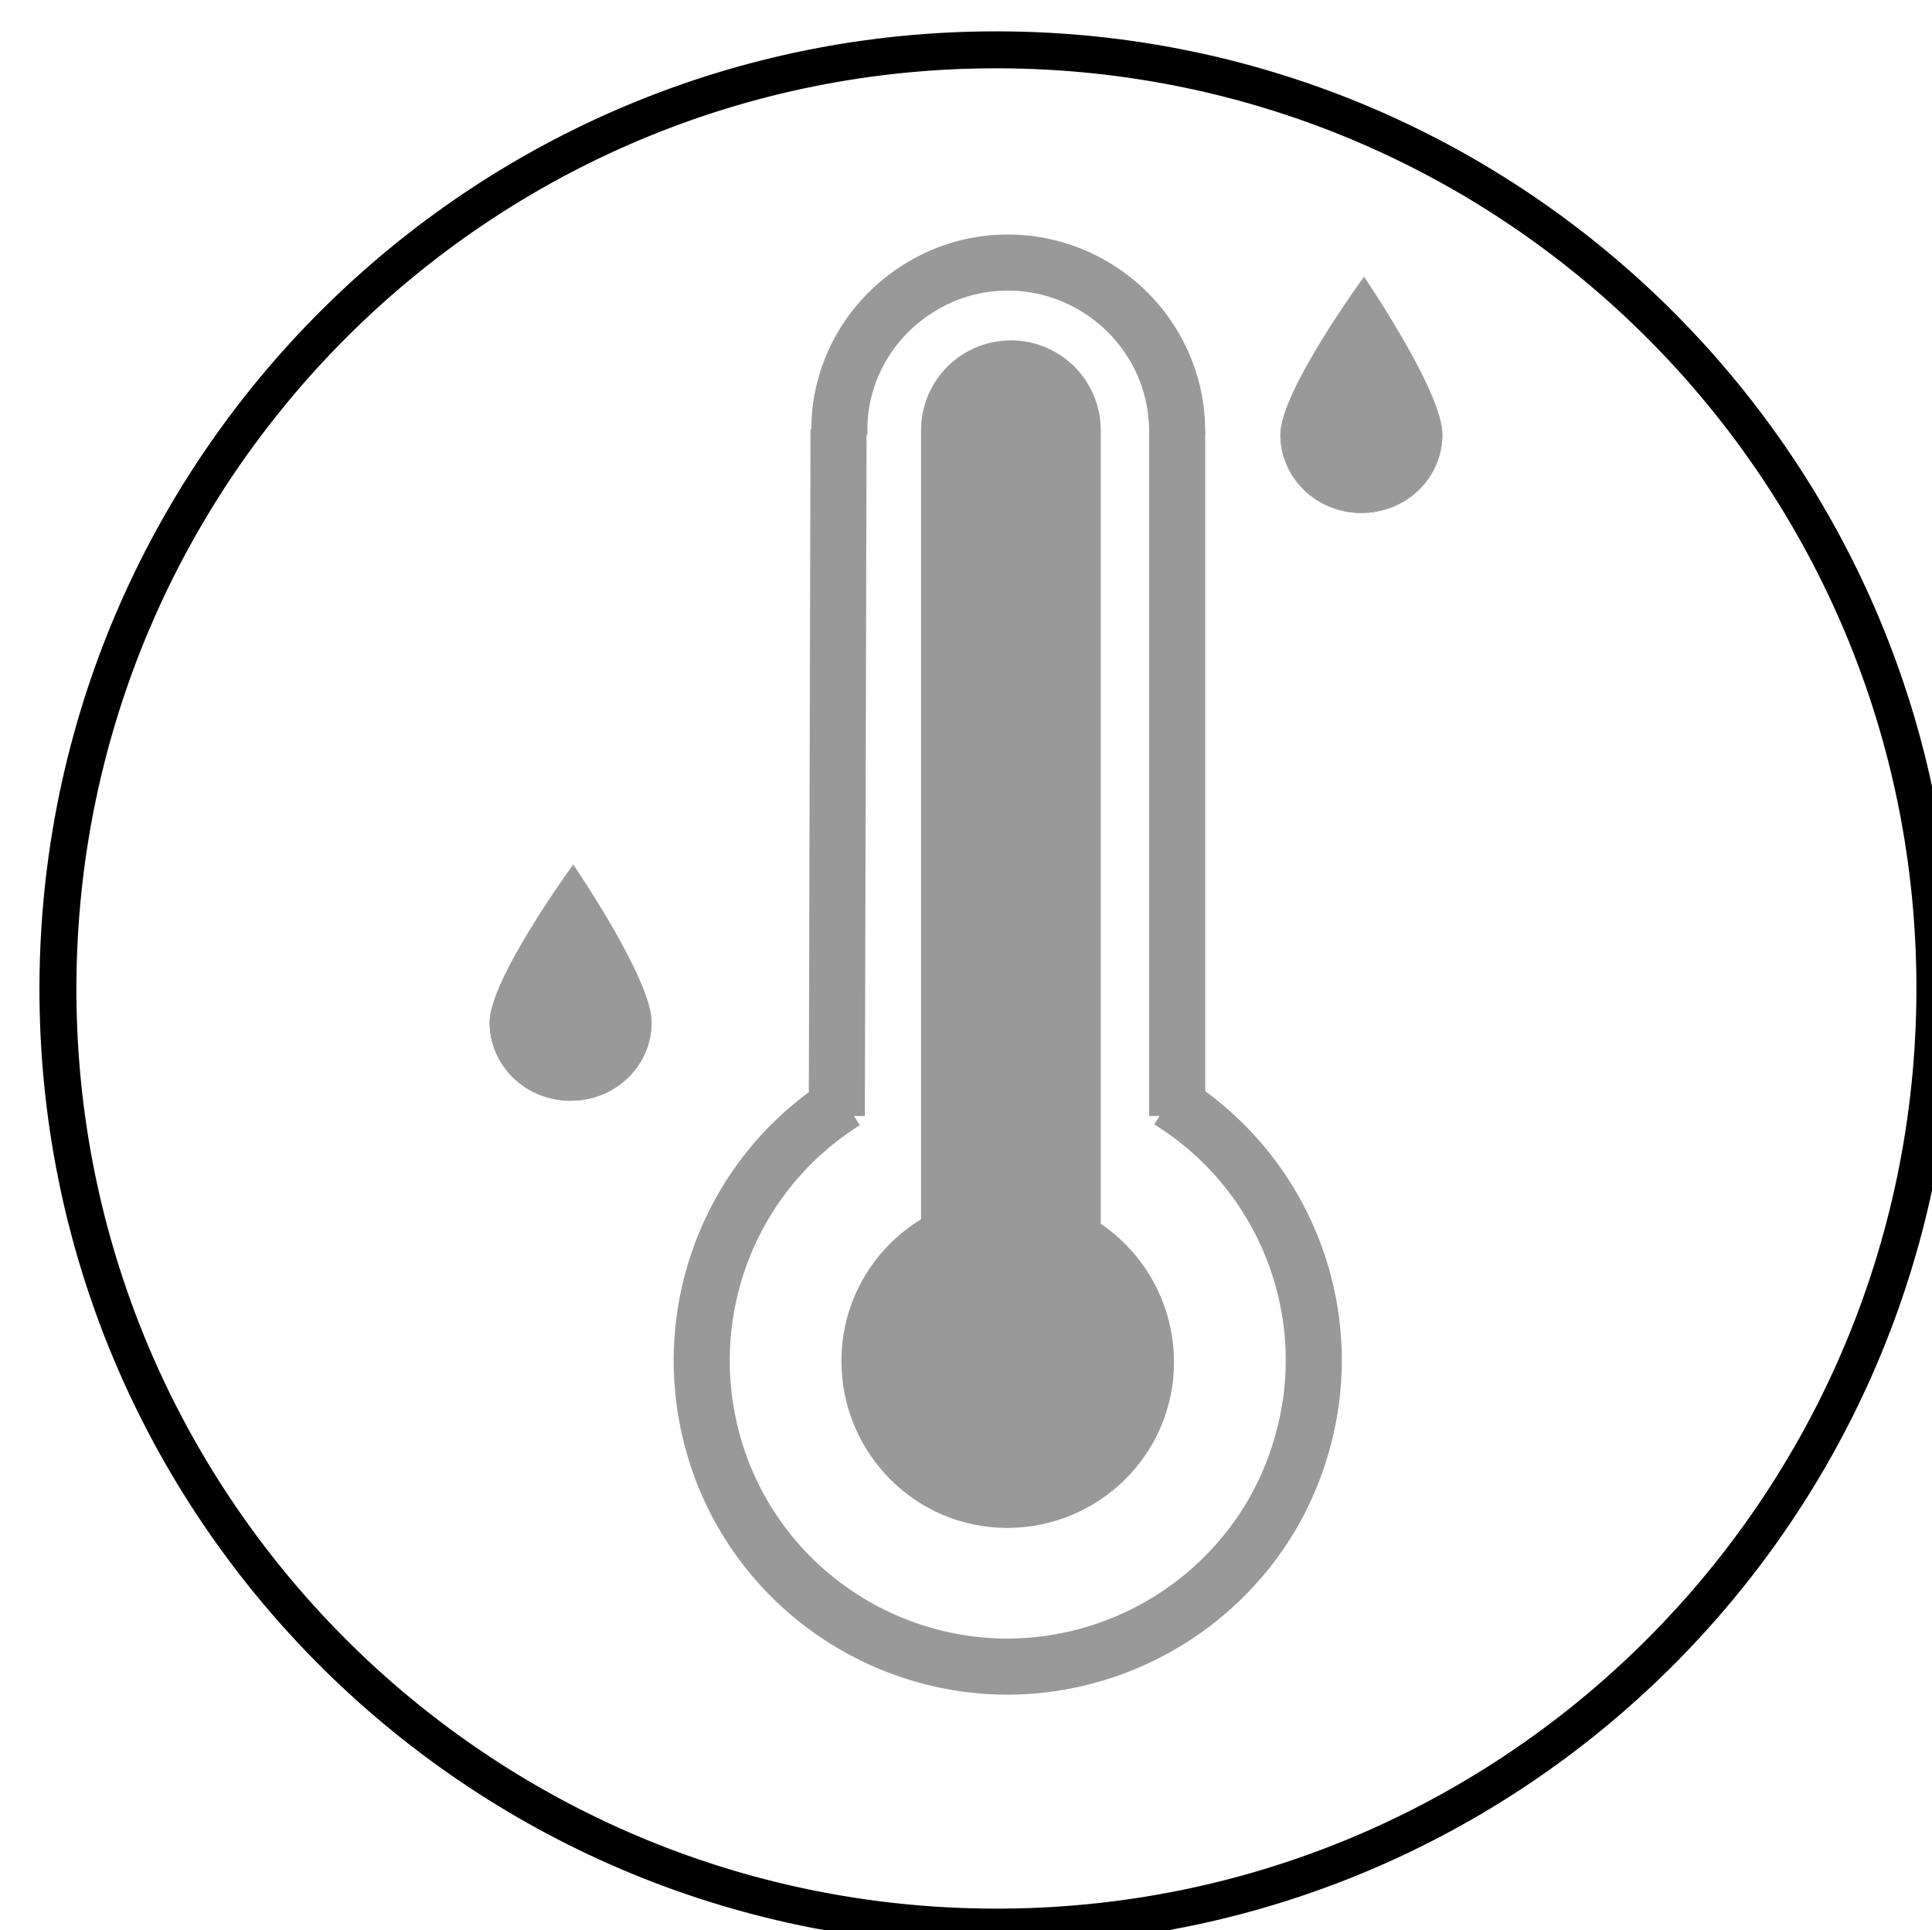
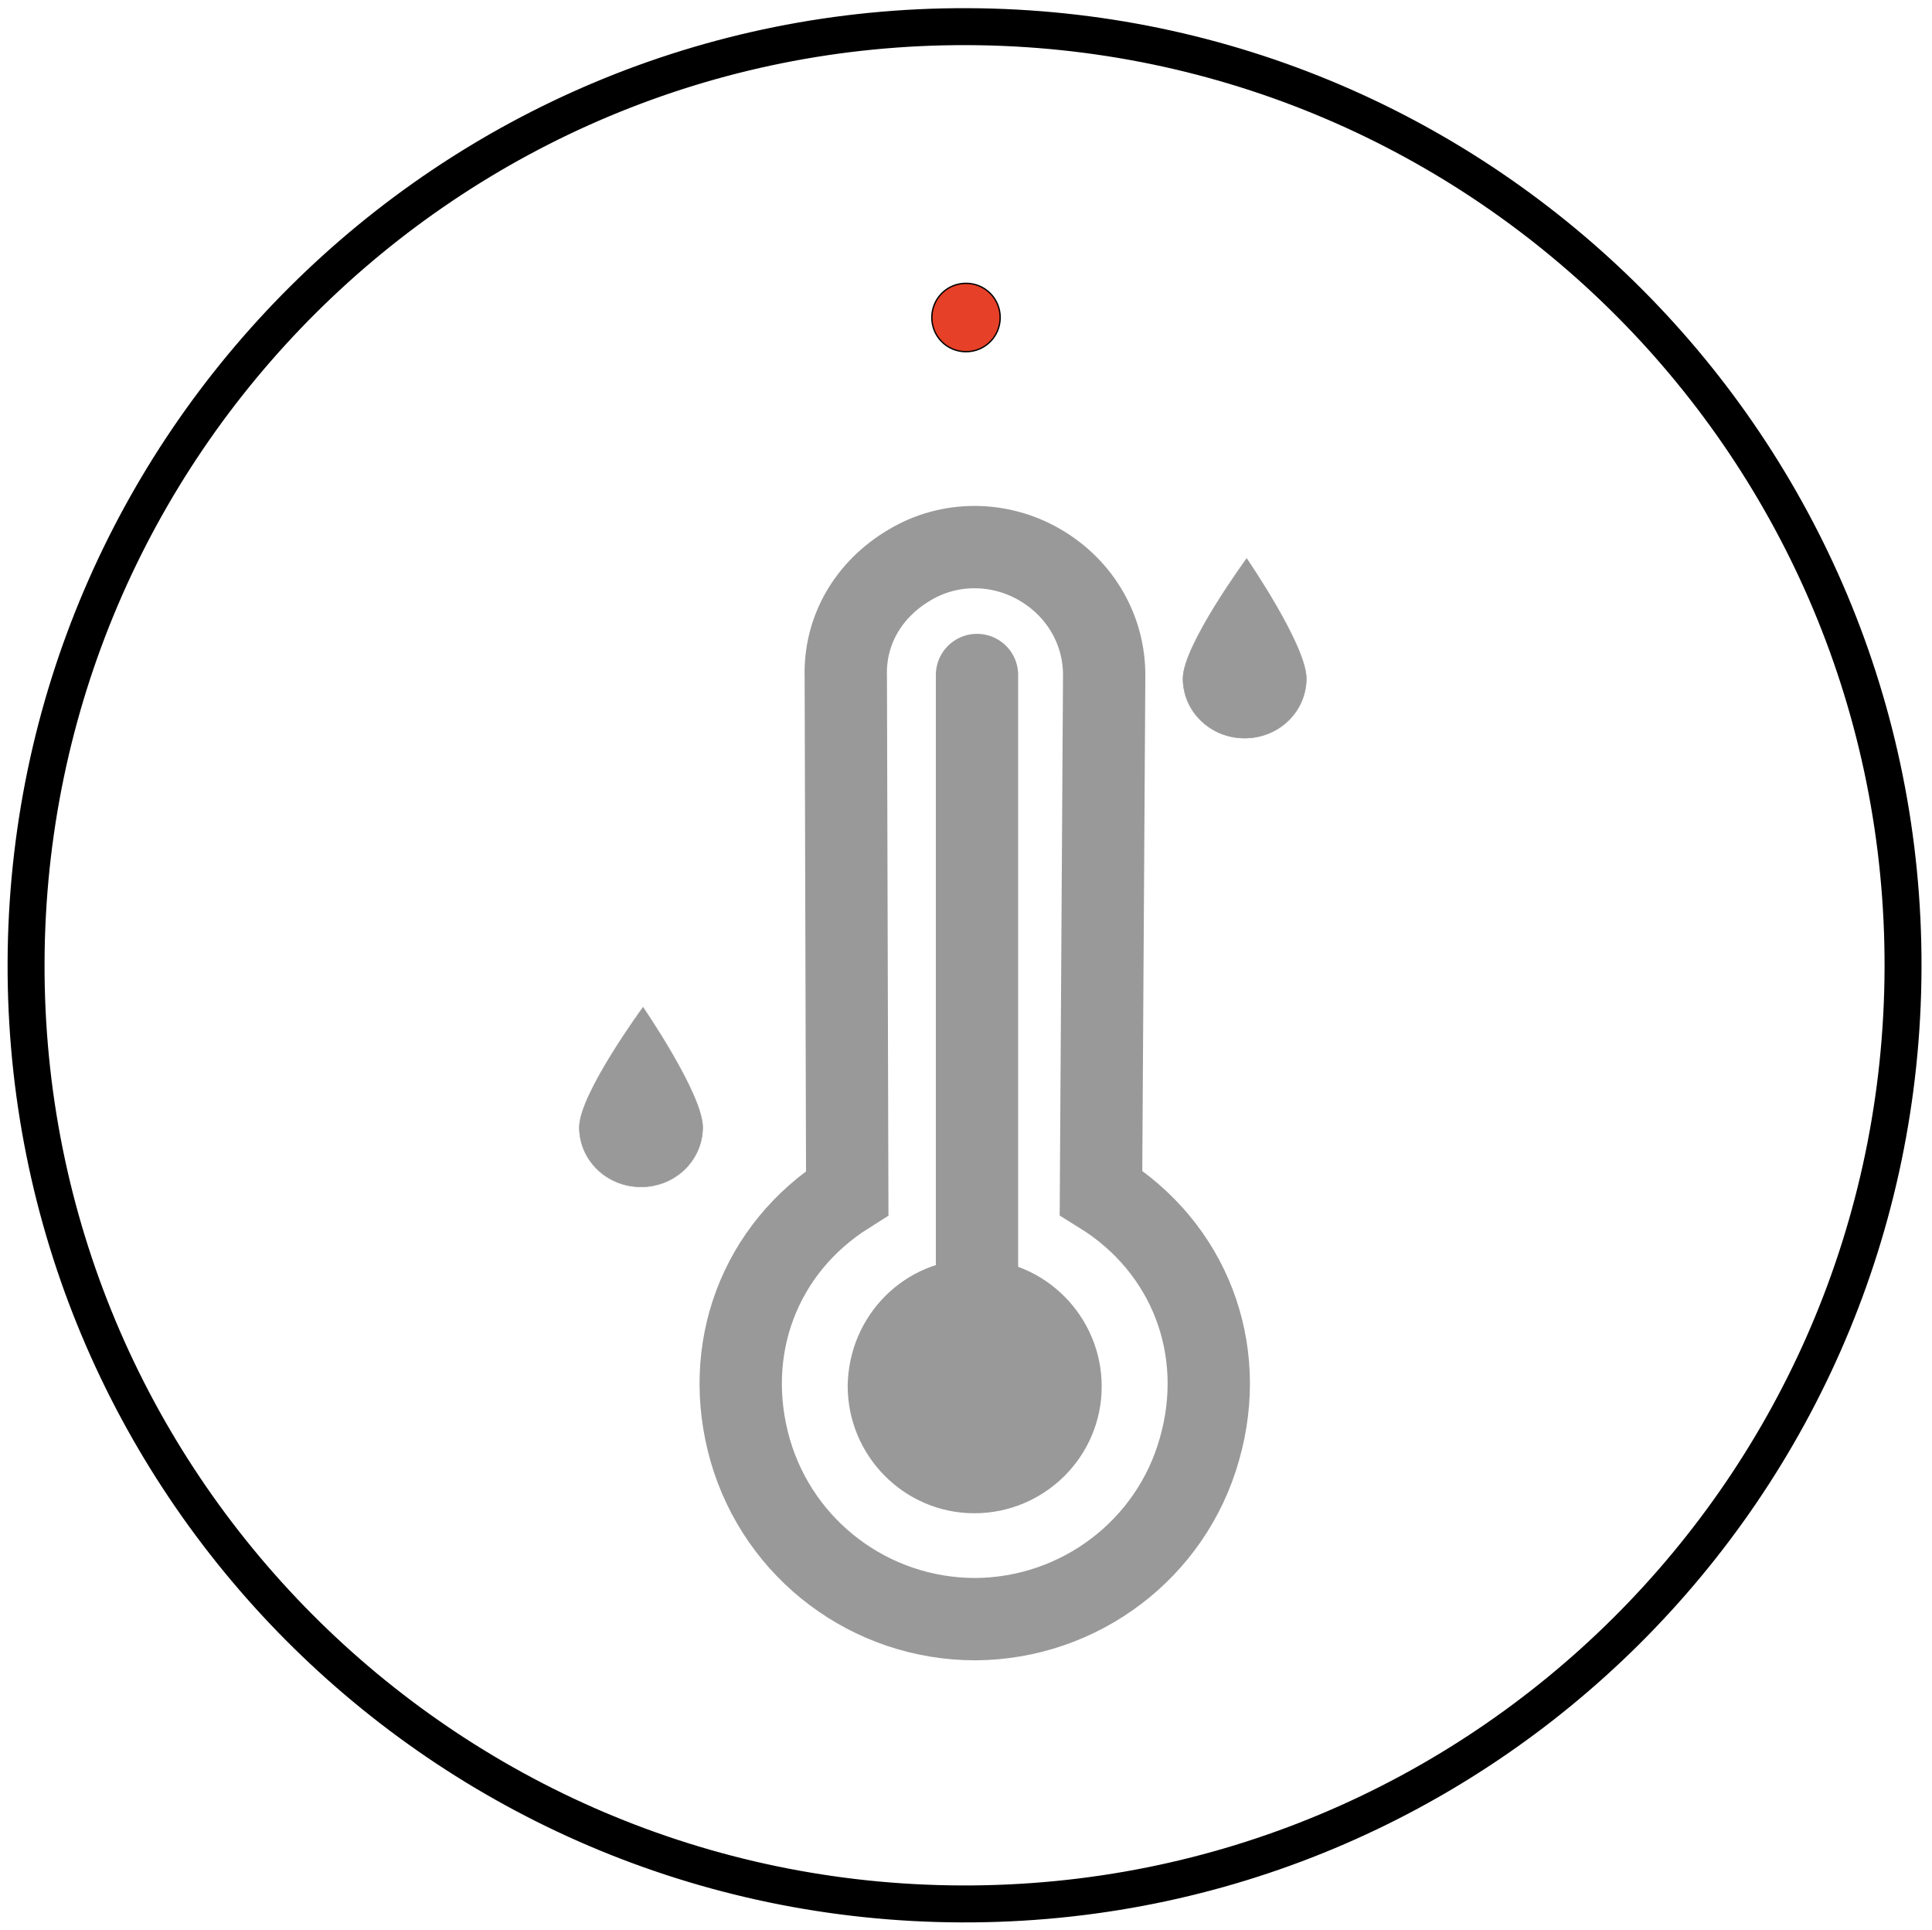
<svg xmlns="http://www.w3.org/2000/svg" version="1.1" id="Layer_1" x="0px" y="0px" viewBox="0 0 667 666" style="enable-background:new 0 0 667 666;" xml:space="preserve">
  <style type="text/css">
	.st0{fill:none;stroke:#000000;stroke-width:12.756;}
- 	.st1{fill-rule:evenodd;clip-rule:evenodd;fill:#999999;stroke:#999999;stroke-width:2.215;}
- 	.st2{fill:none;stroke:#999999;stroke-width:19.361;}
- 	.st3{fill:none;stroke:#999999;stroke-width:62.037;stroke-linecap:round;}
- 	.st4{fill-rule:evenodd;clip-rule:evenodd;fill:#999999;stroke:#999999;stroke-width:0.205;}
+ 	.st1{fill-rule:evenodd;clip-rule:evenodd;fill:#999999;stroke:#999999;stroke-width:1.691;}
+ 	.st2{fill:none;stroke:#999999;stroke-width:28.418;}
+ 	.st3{fill:none;stroke:#999999;stroke-width:28.418;stroke-linecap:round;}
+ 	.st4{fill-rule:evenodd;clip-rule:evenodd;fill:#999999;stroke:#999999;stroke-width:0.157;}
+ 	.st5{fill-rule:evenodd;clip-rule:evenodd;fill:#E74028;stroke:#000000;stroke-width:0.464;}
</style>
-   <path id="path862" class="st0" d="  M345,17.2c178.9,0.6,323.6,146,323,325s-146,323.6-325,323S19.4,519.2,20,340.3C20.6,161.5,166,16.6,345,17.2" />
+   <path id="path862" class="st0" d="  M334,9.2c178.9,0.6,323.6,146,323,325s-146,323.6-325,323S8.4,511.2,9,332.3C9.6,153.5,155,8.6,334,9.2" />
  <g>
    <g>
-       <path id="path866" class="st1" d="    M348.1,413.7c31,0,56.1,25.4,56.1,56.5s-25.4,56.1-56.5,56.1s-56.1-25.4-56.1-56.5C291.6,438.5,317.1,413.4,348.1,413.7" />
+       <path id="path866" class="st1" d="    M336.6,435.5c23.7,0,42.9,19.4,42.9,43.1s-19.4,42.9-43.1,42.9c-23.7,0-42.9-19.4-42.9-43.1C293.8,454.5,312.9,435.3,336.6,435.5" />
      <g>
-         <path id="path864" class="st2" d="     M403.6,379.9c40,24.8,58.9,73.2,45.9,118.5c-12.7,45.3-54.3,76.6-101.4,76.9c-47.1,0-88.7-31-101.7-76.3     c-13-45.3,5.3-93.7,45.3-118.8" />
-         <path id="path868" class="st2" d="     M406.4,149.7c0.3-21.1-10.9-40.6-29.2-51.2s-40.9-10.5-58.9,0.3c-18.3,10.9-29.2,30.4-28.5,51.5" />
-         <path id="path870" class="st2" d="M289.5,148.2l-0.6,237" />
-         <path id="path872" class="st2" d="M406.4,148.8v236.4" />
+         <path id="path872" class="st2" d="M381.2,233.6l-1.1,178.1     c30.5,18.9,43.9,53.9,34,88.5c-9.7,34.6-41.4,58.5-77.4,58.7c-36,0-67.7-23.7-77.7-58.3c-9.9-34.6,3-69.6,33.5-88.8L292,233.6     c-0.5-16.1,7.9-30.2,21.9-38.5c13.7-8.3,31-8.3,45-0.2C372.9,203,381.4,217.5,381.2,233.6z" />
      </g>
-       <line class="st3" x1="349" y1="468" x2="349" y2="148.5" />
+       <line class="st3" x1="337.3" y1="477" x2="337.3" y2="233" />
    </g>
-     <path class="st4" d="M497.9,150c0,14.9-12.4,27-27.9,27s-27.9-12.1-27.9-27c0-14.9,28.8-54.3,28.8-54.3S497.9,135.2,497.9,150z" />
-     <path class="st4" d="M224.9,352.9c0,14.9-12.4,27-27.9,27s-27.9-12.1-27.9-27c0-14.9,28.8-54.3,28.8-54.3S224.9,338,224.9,352.9z" />
+     <path class="st4" d="M451,234.2c0,11.4-9.5,20.6-21.3,20.6s-21.3-9.2-21.3-20.6s22-41.4,22-41.4S451,222.8,451,234.2z" />
+     <path class="st4" d="M242.6,389.1c0,11.4-9.5,20.6-21.3,20.6c-11.8,0-21.3-9.2-21.3-20.6s22-41.4,22-41.4S242.6,377.7,242.6,389.1z   " />
  </g>
+   <path id="path884" class="st5" d="  M333.5,97.8c6.6,0,11.8,5.3,11.8,11.8c0,6.6-5.3,11.8-11.8,11.8c-6.6,0-11.8-5.3-11.8-11.8C321.7,103.1,326.9,97.8,333.5,97.8" />
</svg>
